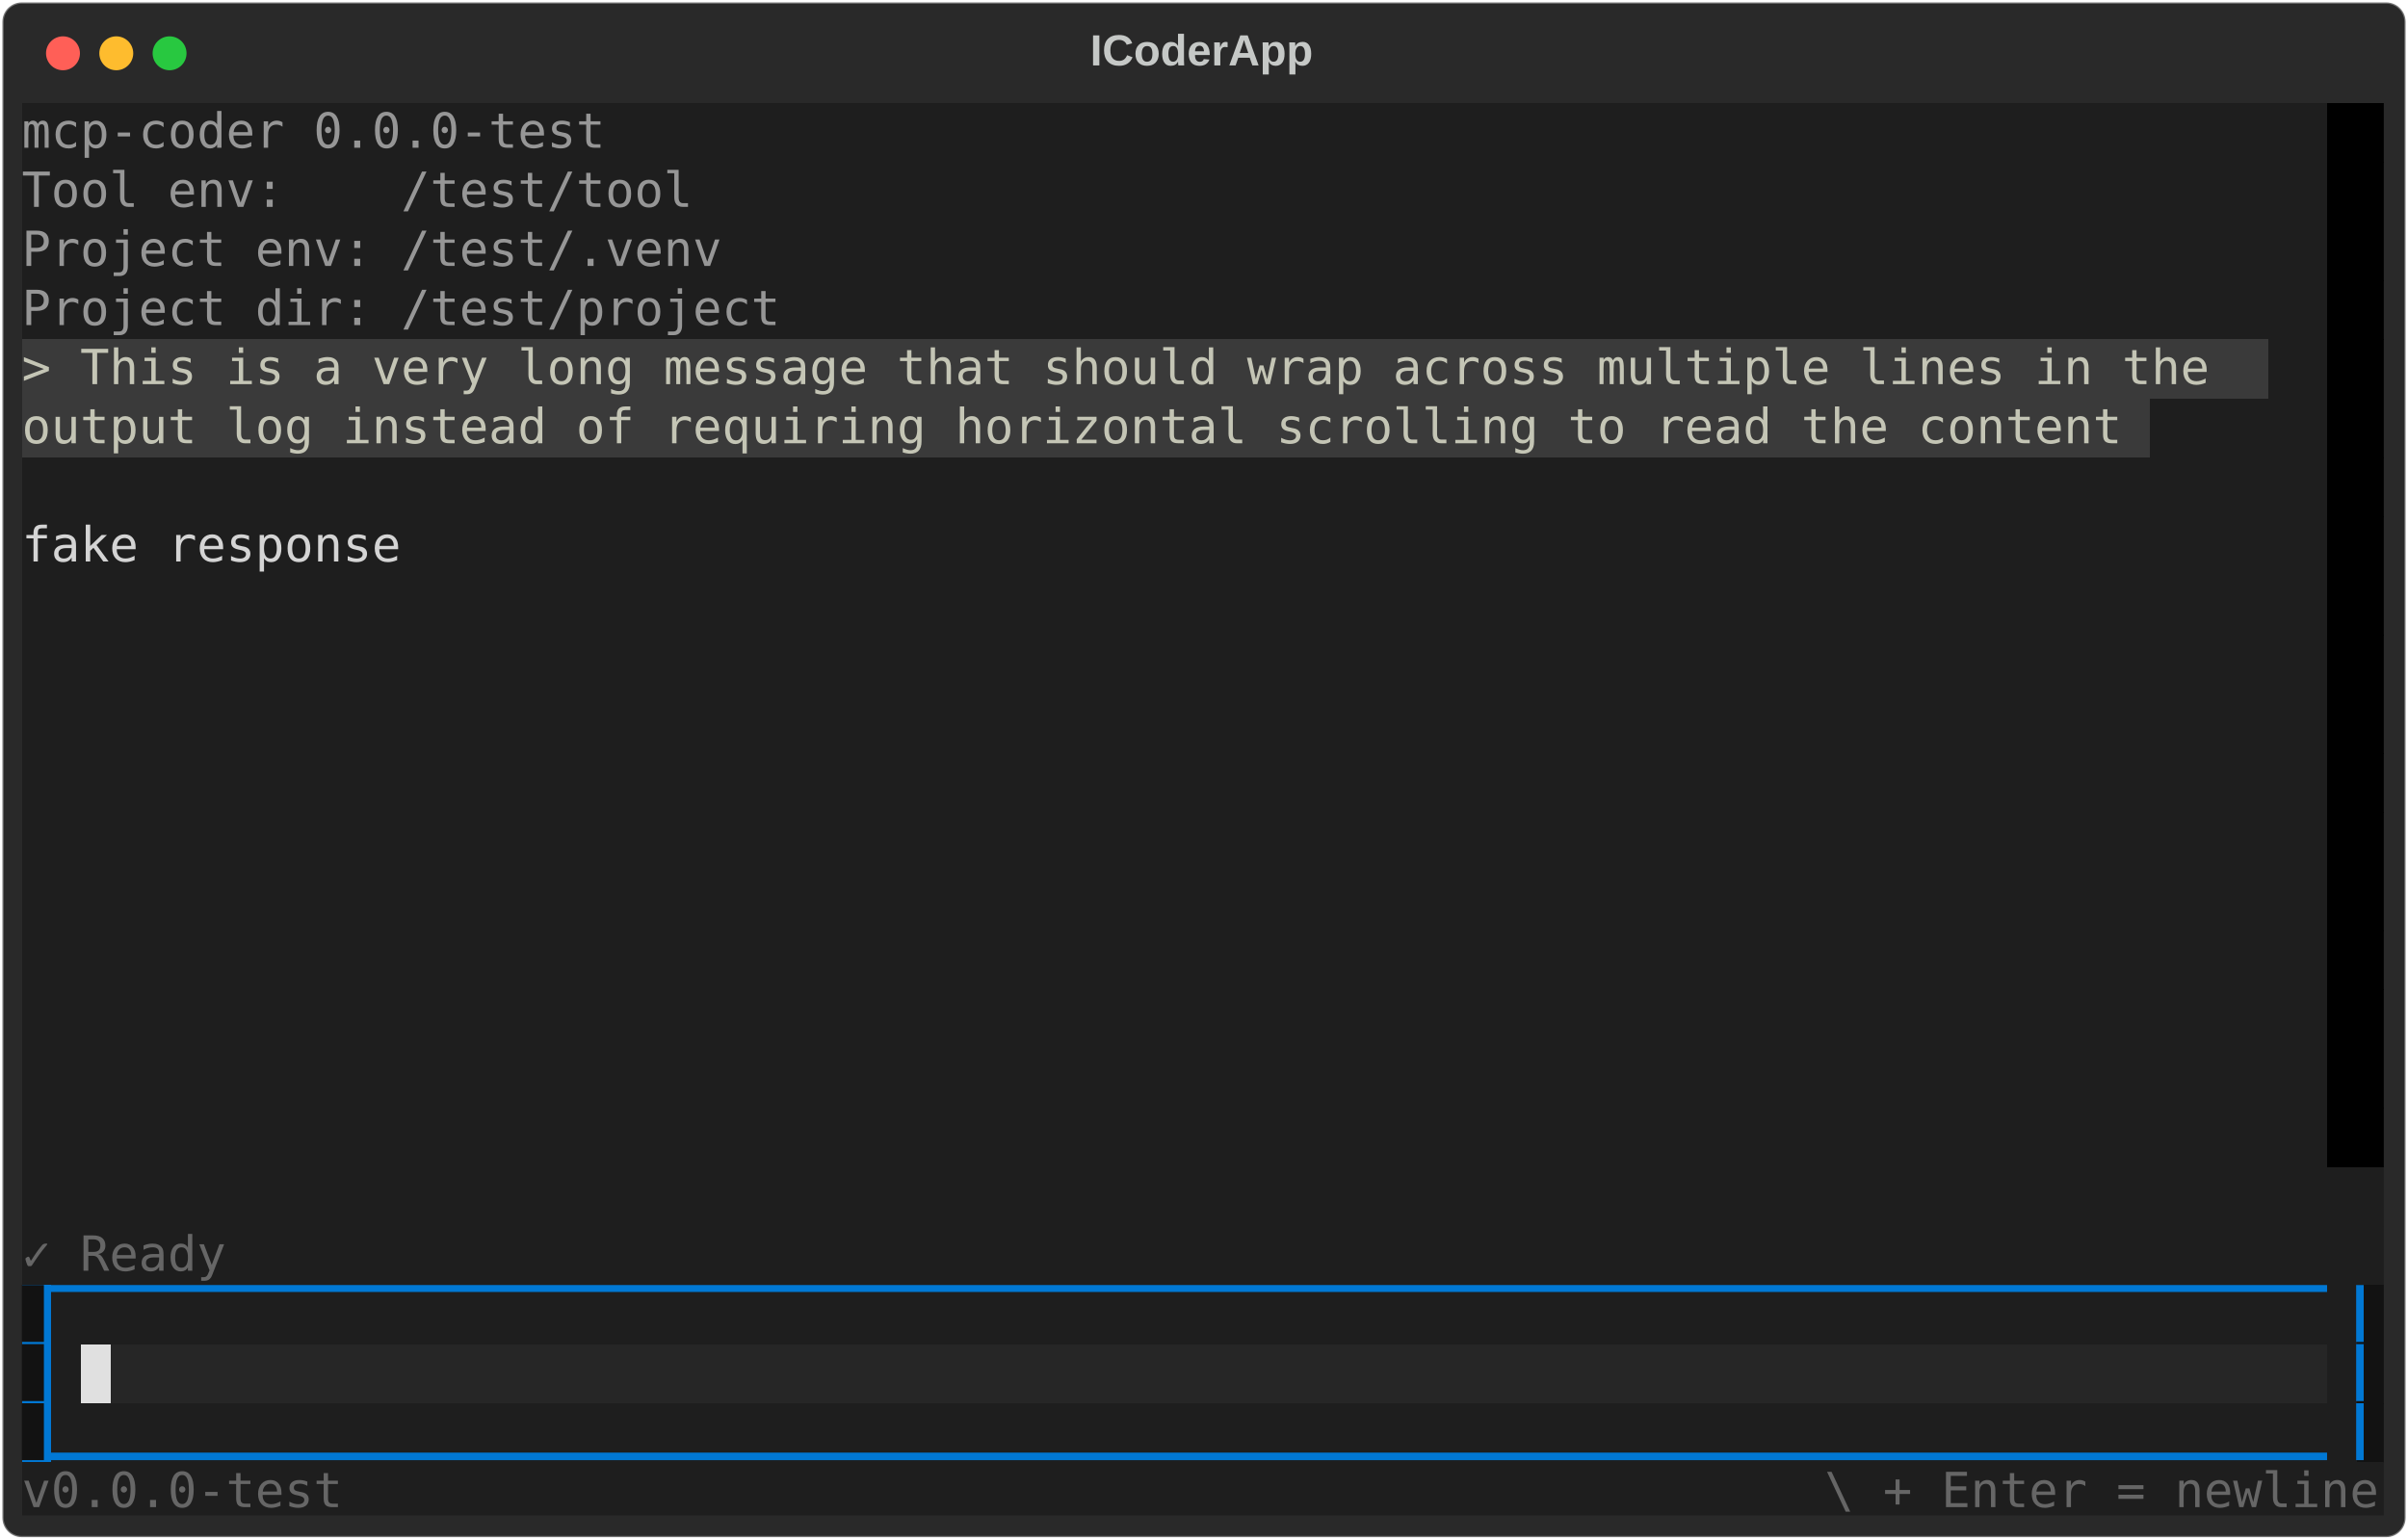
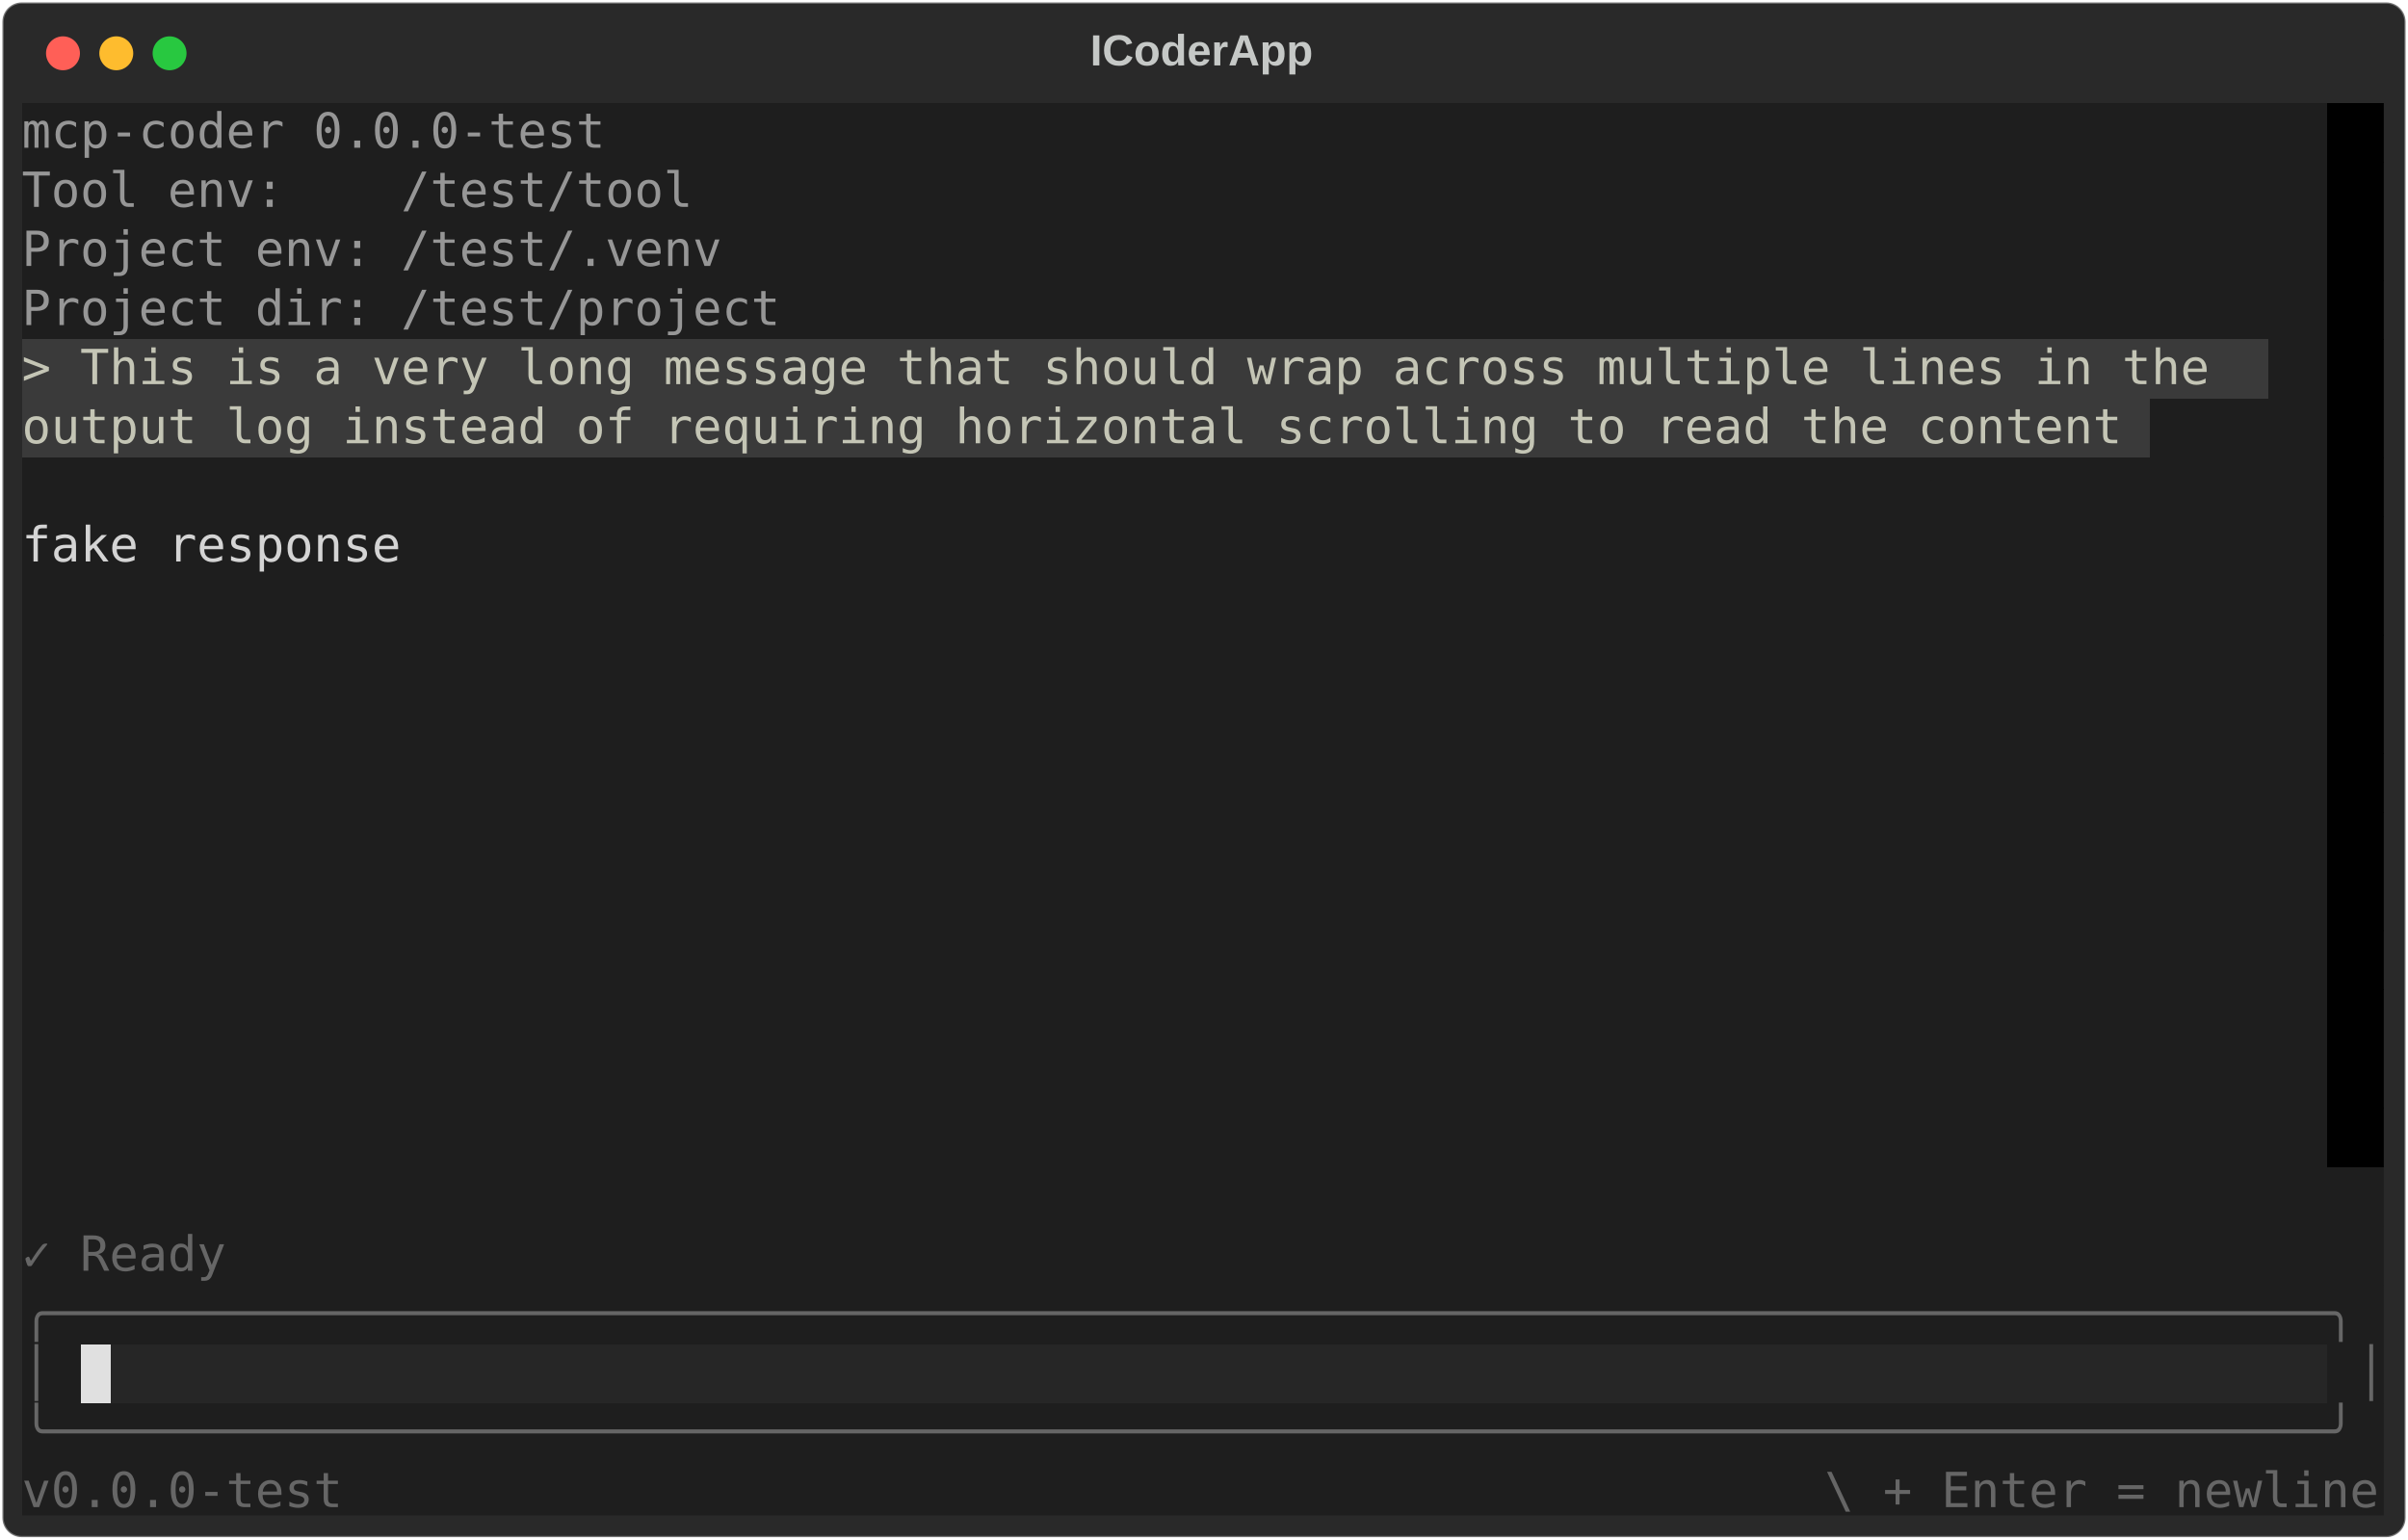
<svg xmlns="http://www.w3.org/2000/svg" class="rich-terminal" viewBox="0 0 994 635.6">
  <style>

    @font-face {
        font-family: "Fira Code";
        src: local("FiraCode-Regular"),
                url("https://cdnjs.cloudflare.com/ajax/libs/firacode/6.2.0/woff2/FiraCode-Regular.woff2") format("woff2"),
                url("https://cdnjs.cloudflare.com/ajax/libs/firacode/6.2.0/woff/FiraCode-Regular.woff") format("woff");
        font-style: normal;
        font-weight: 400;
    }
    @font-face {
        font-family: "Fira Code";
        src: local("FiraCode-Bold"),
                url("https://cdnjs.cloudflare.com/ajax/libs/firacode/6.2.0/woff2/FiraCode-Bold.woff2") format("woff2"),
                url("https://cdnjs.cloudflare.com/ajax/libs/firacode/6.2.0/woff/FiraCode-Bold.woff") format("woff");
        font-style: bold;
        font-weight: 700;
    }

    .terminal-matrix {
        font-family: Fira Code, monospace;
        font-size: 20px;
        line-height: 24.4px;
        font-variant-east-asian: full-width;
    }

    .terminal-title {
        font-size: 18px;
        font-weight: bold;
        font-family: arial;
    }

    .terminal-r1 { fill: #969696 }
.terminal-r2 { fill: #d4d4d4 }
.terminal-r3 { fill: #c5c8c6 }
.terminal-r4 { fill: #c4c5b5 }
.terminal-r5 { fill: #666666 }
.terminal-r6 { fill: #121212 }
- .terminal-r7 { fill: #0178d4 }
    </style>
  <defs>
    <clipPath id="terminal-clip-terminal">
      <rect x="0" y="0" width="975.0" height="584.6" />
    </clipPath>
    <clipPath id="terminal-line-0">
      <rect x="0" y="1.5" width="976" height="24.65" />
    </clipPath>
    <clipPath id="terminal-line-1">
      <rect x="0" y="25.9" width="976" height="24.65" />
    </clipPath>
    <clipPath id="terminal-line-2">
      <rect x="0" y="50.3" width="976" height="24.65" />
    </clipPath>
    <clipPath id="terminal-line-3">
      <rect x="0" y="74.7" width="976" height="24.65" />
    </clipPath>
    <clipPath id="terminal-line-4">
      <rect x="0" y="99.1" width="976" height="24.65" />
    </clipPath>
    <clipPath id="terminal-line-5">
      <rect x="0" y="123.5" width="976" height="24.65" />
    </clipPath>
    <clipPath id="terminal-line-6">
      <rect x="0" y="147.9" width="976" height="24.65" />
    </clipPath>
    <clipPath id="terminal-line-7">
      <rect x="0" y="172.3" width="976" height="24.65" />
    </clipPath>
    <clipPath id="terminal-line-8">
      <rect x="0" y="196.7" width="976" height="24.65" />
    </clipPath>
    <clipPath id="terminal-line-9">
      <rect x="0" y="221.1" width="976" height="24.65" />
    </clipPath>
    <clipPath id="terminal-line-10">
      <rect x="0" y="245.5" width="976" height="24.65" />
    </clipPath>
    <clipPath id="terminal-line-11">
      <rect x="0" y="269.9" width="976" height="24.65" />
    </clipPath>
    <clipPath id="terminal-line-12">
      <rect x="0" y="294.3" width="976" height="24.65" />
    </clipPath>
    <clipPath id="terminal-line-13">
      <rect x="0" y="318.7" width="976" height="24.65" />
    </clipPath>
    <clipPath id="terminal-line-14">
      <rect x="0" y="343.1" width="976" height="24.65" />
    </clipPath>
    <clipPath id="terminal-line-15">
      <rect x="0" y="367.5" width="976" height="24.65" />
    </clipPath>
    <clipPath id="terminal-line-16">
      <rect x="0" y="391.9" width="976" height="24.65" />
    </clipPath>
    <clipPath id="terminal-line-17">
      <rect x="0" y="416.3" width="976" height="24.65" />
    </clipPath>
    <clipPath id="terminal-line-18">
      <rect x="0" y="440.7" width="976" height="24.65" />
    </clipPath>
    <clipPath id="terminal-line-19">
      <rect x="0" y="465.1" width="976" height="24.65" />
    </clipPath>
    <clipPath id="terminal-line-20">
      <rect x="0" y="489.5" width="976" height="24.65" />
    </clipPath>
    <clipPath id="terminal-line-21">
      <rect x="0" y="513.9" width="976" height="24.65" />
    </clipPath>
    <clipPath id="terminal-line-22">
      <rect x="0" y="538.3" width="976" height="24.65" />
    </clipPath>
  </defs>
  <rect fill="#292929" stroke="rgba(255,255,255,0.35)" stroke-width="1" x="1" y="1" width="992" height="633.6" rx="8" />
  <text class="terminal-title" fill="#c5c8c6" text-anchor="middle" x="496" y="27">ICoderApp</text>
  <g transform="translate(26,22)">
    <circle cx="0" cy="0" r="7" fill="#ff5f57" />
    <circle cx="22" cy="0" r="7" fill="#febc2e" />
    <circle cx="44" cy="0" r="7" fill="#28c840" />
  </g>
  <g transform="translate(9, 41)" clip-path="url(#terminal-clip-terminal)">
    <rect fill="#1e1e1e" x="0" y="1.5" width="244" height="24.65" shape-rendering="crispEdges" />
    <rect fill="#1e1e1e" x="244" y="1.5" width="707.6" height="24.65" shape-rendering="crispEdges" />
    <rect fill="#000000" x="951.6" y="1.5" width="24.4" height="24.65" shape-rendering="crispEdges" />
    <rect fill="#1e1e1e" x="0" y="25.9" width="280.6" height="24.65" shape-rendering="crispEdges" />
    <rect fill="#1e1e1e" x="280.6" y="25.9" width="671" height="24.65" shape-rendering="crispEdges" />
    <rect fill="#000000" x="951.6" y="25.9" width="24.4" height="24.65" shape-rendering="crispEdges" />
    <rect fill="#1e1e1e" x="0" y="50.3" width="292.8" height="24.65" shape-rendering="crispEdges" />
    <rect fill="#1e1e1e" x="292.8" y="50.3" width="658.8" height="24.65" shape-rendering="crispEdges" />
    <rect fill="#000000" x="951.6" y="50.3" width="24.4" height="24.65" shape-rendering="crispEdges" />
    <rect fill="#1e1e1e" x="0" y="74.7" width="317.2" height="24.65" shape-rendering="crispEdges" />
    <rect fill="#1e1e1e" x="317.2" y="74.7" width="634.4" height="24.65" shape-rendering="crispEdges" />
    <rect fill="#000000" x="951.6" y="74.7" width="24.4" height="24.65" shape-rendering="crispEdges" />
    <rect fill="#3a3a3a" x="0" y="99.1" width="927.2" height="24.65" shape-rendering="crispEdges" />
    <rect fill="#1e1e1e" x="927.2" y="99.1" width="24.4" height="24.65" shape-rendering="crispEdges" />
    <rect fill="#000000" x="951.6" y="99.1" width="24.4" height="24.65" shape-rendering="crispEdges" />
    <rect fill="#3a3a3a" x="0" y="123.5" width="878.4" height="24.65" shape-rendering="crispEdges" />
    <rect fill="#1e1e1e" x="878.4" y="123.5" width="73.2" height="24.65" shape-rendering="crispEdges" />
    <rect fill="#000000" x="951.6" y="123.5" width="24.4" height="24.65" shape-rendering="crispEdges" />
    <rect fill="#1e1e1e" x="0" y="147.9" width="951.6" height="24.65" shape-rendering="crispEdges" />
    <rect fill="#000000" x="951.6" y="147.9" width="24.4" height="24.65" shape-rendering="crispEdges" />
    <rect fill="#1e1e1e" x="0" y="172.3" width="951.6" height="24.65" shape-rendering="crispEdges" />
    <rect fill="#000000" x="951.6" y="172.3" width="24.4" height="24.65" shape-rendering="crispEdges" />
    <rect fill="#1e1e1e" x="0" y="196.7" width="951.6" height="24.65" shape-rendering="crispEdges" />
    <rect fill="#000000" x="951.6" y="196.7" width="24.4" height="24.65" shape-rendering="crispEdges" />
    <rect fill="#1e1e1e" x="0" y="221.1" width="951.6" height="24.65" shape-rendering="crispEdges" />
    <rect fill="#000000" x="951.6" y="221.1" width="24.4" height="24.65" shape-rendering="crispEdges" />
    <rect fill="#1e1e1e" x="0" y="245.5" width="951.6" height="24.65" shape-rendering="crispEdges" />
    <rect fill="#000000" x="951.6" y="245.5" width="24.4" height="24.65" shape-rendering="crispEdges" />
    <rect fill="#1e1e1e" x="0" y="269.9" width="951.6" height="24.65" shape-rendering="crispEdges" />
    <rect fill="#000000" x="951.6" y="269.9" width="24.4" height="24.65" shape-rendering="crispEdges" />
    <rect fill="#1e1e1e" x="0" y="294.3" width="951.6" height="24.65" shape-rendering="crispEdges" />
    <rect fill="#000000" x="951.6" y="294.3" width="24.4" height="24.65" shape-rendering="crispEdges" />
    <rect fill="#1e1e1e" x="0" y="318.7" width="951.6" height="24.65" shape-rendering="crispEdges" />
    <rect fill="#000000" x="951.6" y="318.7" width="24.4" height="24.65" shape-rendering="crispEdges" />
    <rect fill="#1e1e1e" x="0" y="343.1" width="951.6" height="24.65" shape-rendering="crispEdges" />
    <rect fill="#000000" x="951.6" y="343.1" width="24.4" height="24.65" shape-rendering="crispEdges" />
    <rect fill="#1e1e1e" x="0" y="367.5" width="951.6" height="24.65" shape-rendering="crispEdges" />
    <rect fill="#000000" x="951.6" y="367.5" width="24.4" height="24.65" shape-rendering="crispEdges" />
    <rect fill="#1e1e1e" x="0" y="391.9" width="951.6" height="24.65" shape-rendering="crispEdges" />
    <rect fill="#000000" x="951.6" y="391.9" width="24.4" height="24.65" shape-rendering="crispEdges" />
    <rect fill="#1e1e1e" x="0" y="416.3" width="951.6" height="24.65" shape-rendering="crispEdges" />
    <rect fill="#000000" x="951.6" y="416.3" width="24.4" height="24.65" shape-rendering="crispEdges" />
    <rect fill="#1e1e1e" x="0" y="440.7" width="0" height="24.65" shape-rendering="crispEdges" />
    <rect fill="#1e1e1e" x="0" y="440.7" width="976" height="24.65" shape-rendering="crispEdges" />
    <rect fill="#1e1e1e" x="0" y="465.1" width="85.4" height="24.65" shape-rendering="crispEdges" />
    <rect fill="#1e1e1e" x="85.4" y="465.1" width="890.6" height="24.65" shape-rendering="crispEdges" />
-     <rect fill="#0178d4" x="0" y="489.5" width="12.2" height="24.65" shape-rendering="crispEdges" />
-     <rect fill="#1e1e1e" x="12.2" y="489.5" width="951.6" height="24.65" shape-rendering="crispEdges" />
-     <rect fill="#121212" x="963.8" y="489.5" width="12.2" height="24.65" shape-rendering="crispEdges" />
-     <rect fill="#0178d4" x="0" y="513.9" width="12.2" height="24.65" shape-rendering="crispEdges" />
+     <rect fill="#1e1e1e" x="0" y="489.5" width="976" height="24.65" shape-rendering="crispEdges" />
+     <rect fill="#1e1e1e" x="0" y="513.9" width="12.2" height="24.65" shape-rendering="crispEdges" />
    <rect fill="#1e1e1e" x="12.2" y="513.9" width="12.2" height="24.65" shape-rendering="crispEdges" />
    <rect fill="#e0e0e0" x="24.4" y="513.9" width="12.2" height="24.65" shape-rendering="crispEdges" />
    <rect fill="#262626" x="36.6" y="513.9" width="915" height="24.65" shape-rendering="crispEdges" />
    <rect fill="#1e1e1e" x="951.6" y="513.9" width="12.2" height="24.65" shape-rendering="crispEdges" />
-     <rect fill="#121212" x="963.8" y="513.9" width="12.2" height="24.65" shape-rendering="crispEdges" />
-     <rect fill="#0178d4" x="0" y="538.3" width="12.2" height="24.65" shape-rendering="crispEdges" />
-     <rect fill="#1e1e1e" x="12.2" y="538.3" width="951.6" height="24.65" shape-rendering="crispEdges" />
-     <rect fill="#121212" x="963.8" y="538.3" width="12.2" height="24.65" shape-rendering="crispEdges" />
+     <rect fill="#1e1e1e" x="963.8" y="513.9" width="12.2" height="24.65" shape-rendering="crispEdges" />
+     <rect fill="#1e1e1e" x="0" y="538.3" width="976" height="24.65" shape-rendering="crispEdges" />
    <rect fill="#1e1e1e" x="0" y="562.7" width="134.2" height="24.65" shape-rendering="crispEdges" />
    <rect fill="#1e1e1e" x="134.2" y="562.7" width="610" height="24.65" shape-rendering="crispEdges" />
    <rect fill="#1e1e1e" x="744.2" y="562.7" width="231.8" height="24.65" shape-rendering="crispEdges" />
    <g class="terminal-matrix">
      <text class="terminal-r1" x="0" y="20" textLength="244" clip-path="url(#terminal-line-0)">mcp-coder 0.0.0-test</text>
      <text class="terminal-r3" x="976" y="20" textLength="12.2" clip-path="url(#terminal-line-0)">
</text>
      <text class="terminal-r1" x="0" y="44.4" textLength="280.6" clip-path="url(#terminal-line-1)">Tool env:    /test/tool</text>
      <text class="terminal-r3" x="976" y="44.4" textLength="12.2" clip-path="url(#terminal-line-1)">
</text>
      <text class="terminal-r1" x="0" y="68.8" textLength="292.8" clip-path="url(#terminal-line-2)">Project env: /test/.venv</text>
      <text class="terminal-r3" x="976" y="68.8" textLength="12.2" clip-path="url(#terminal-line-2)">
</text>
      <text class="terminal-r1" x="0" y="93.2" textLength="317.2" clip-path="url(#terminal-line-3)">Project dir: /test/project</text>
      <text class="terminal-r3" x="976" y="93.2" textLength="12.2" clip-path="url(#terminal-line-3)">
</text>
      <text class="terminal-r4" x="0" y="117.6" textLength="927.2" clip-path="url(#terminal-line-4)">&gt; This is a very long message that should wrap across multiple lines in the </text>
      <text class="terminal-r3" x="976" y="117.6" textLength="12.2" clip-path="url(#terminal-line-4)">
</text>
      <text class="terminal-r4" x="0" y="142" textLength="878.4" clip-path="url(#terminal-line-5)">output log instead of requiring horizontal scrolling to read the content</text>
      <text class="terminal-r3" x="976" y="142" textLength="12.2" clip-path="url(#terminal-line-5)">
</text>
      <text class="terminal-r3" x="976" y="166.4" textLength="12.2" clip-path="url(#terminal-line-6)">
</text>
      <text class="terminal-r2" x="0" y="190.8" textLength="951.6" clip-path="url(#terminal-line-7)">fake response                                                                 </text>
      <text class="terminal-r3" x="976" y="190.8" textLength="12.2" clip-path="url(#terminal-line-7)">
</text>
      <text class="terminal-r3" x="976" y="215.2" textLength="12.2" clip-path="url(#terminal-line-8)">
</text>
      <text class="terminal-r3" x="976" y="239.6" textLength="12.2" clip-path="url(#terminal-line-9)">
</text>
      <text class="terminal-r3" x="976" y="264" textLength="12.2" clip-path="url(#terminal-line-10)">
</text>
      <text class="terminal-r3" x="976" y="288.4" textLength="12.2" clip-path="url(#terminal-line-11)">
</text>
      <text class="terminal-r3" x="976" y="312.8" textLength="12.2" clip-path="url(#terminal-line-12)">
</text>
      <text class="terminal-r3" x="976" y="337.2" textLength="12.2" clip-path="url(#terminal-line-13)">
</text>
      <text class="terminal-r3" x="976" y="361.6" textLength="12.2" clip-path="url(#terminal-line-14)">
</text>
      <text class="terminal-r3" x="976" y="386" textLength="12.2" clip-path="url(#terminal-line-15)">
</text>
      <text class="terminal-r3" x="976" y="410.4" textLength="12.2" clip-path="url(#terminal-line-16)">
</text>
      <text class="terminal-r3" x="976" y="434.8" textLength="12.2" clip-path="url(#terminal-line-17)">
</text>
      <text class="terminal-r3" x="976" y="459.2" textLength="12.2" clip-path="url(#terminal-line-18)">
</text>
      <text class="terminal-r5" x="0" y="483.6" textLength="85.4" clip-path="url(#terminal-line-19)">✓ Ready</text>
      <text class="terminal-r3" x="976" y="483.6" textLength="12.2" clip-path="url(#terminal-line-19)">
</text>
-       <text class="terminal-r6" x="0" y="508" textLength="12.2" clip-path="url(#terminal-line-20)">▊</text>
-       <text class="terminal-r7" x="12.2" y="508" textLength="951.6" clip-path="url(#terminal-line-20)">▔▔▔▔▔▔▔▔▔▔▔▔▔▔▔▔▔▔▔▔▔▔▔▔▔▔▔▔▔▔▔▔▔▔▔▔▔▔▔▔▔▔▔▔▔▔▔▔▔▔▔▔▔▔▔▔▔▔▔▔▔▔▔▔▔▔▔▔▔▔▔▔▔▔▔▔▔▔</text>
-       <text class="terminal-r7" x="963.8" y="508" textLength="12.2" clip-path="url(#terminal-line-20)">▎</text>
+       <text class="terminal-r5" x="0" y="508" textLength="976" clip-path="url(#terminal-line-20)">╭──────────────────────────────────────────────────────────────────────────────╮</text>
      <text class="terminal-r3" x="976" y="508" textLength="12.2" clip-path="url(#terminal-line-20)">
</text>
-       <text class="terminal-r6" x="0" y="532.4" textLength="12.2" clip-path="url(#terminal-line-21)">▊</text>
-       <text class="terminal-r7" x="963.8" y="532.4" textLength="12.2" clip-path="url(#terminal-line-21)">▎</text>
+       <text class="terminal-r5" x="0" y="532.4" textLength="12.2" clip-path="url(#terminal-line-21)">│</text>
+       <text class="terminal-r5" x="963.8" y="532.4" textLength="12.2" clip-path="url(#terminal-line-21)">│</text>
      <text class="terminal-r3" x="976" y="532.4" textLength="12.2" clip-path="url(#terminal-line-21)">
</text>
-       <text class="terminal-r6" x="0" y="556.8" textLength="12.2" clip-path="url(#terminal-line-22)">▊</text>
-       <text class="terminal-r7" x="12.2" y="556.8" textLength="951.6" clip-path="url(#terminal-line-22)">▁▁▁▁▁▁▁▁▁▁▁▁▁▁▁▁▁▁▁▁▁▁▁▁▁▁▁▁▁▁▁▁▁▁▁▁▁▁▁▁▁▁▁▁▁▁▁▁▁▁▁▁▁▁▁▁▁▁▁▁▁▁▁▁▁▁▁▁▁▁▁▁▁▁▁▁▁▁</text>
-       <text class="terminal-r7" x="963.8" y="556.8" textLength="12.2" clip-path="url(#terminal-line-22)">▎</text>
+       <text class="terminal-r5" x="0" y="556.8" textLength="976" clip-path="url(#terminal-line-22)">╰──────────────────────────────────────────────────────────────────────────────╯</text>
      <text class="terminal-r3" x="976" y="556.8" textLength="12.2" clip-path="url(#terminal-line-22)">
</text>
      <text class="terminal-r5" x="0" y="581.2" textLength="134.2" clip-path="url(#terminal-line-23)">v0.0.0-test</text>
      <text class="terminal-r5" x="744.2" y="581.2" textLength="231.8" clip-path="url(#terminal-line-23)">\ + Enter = newline</text>
    </g>
  </g>
</svg>
